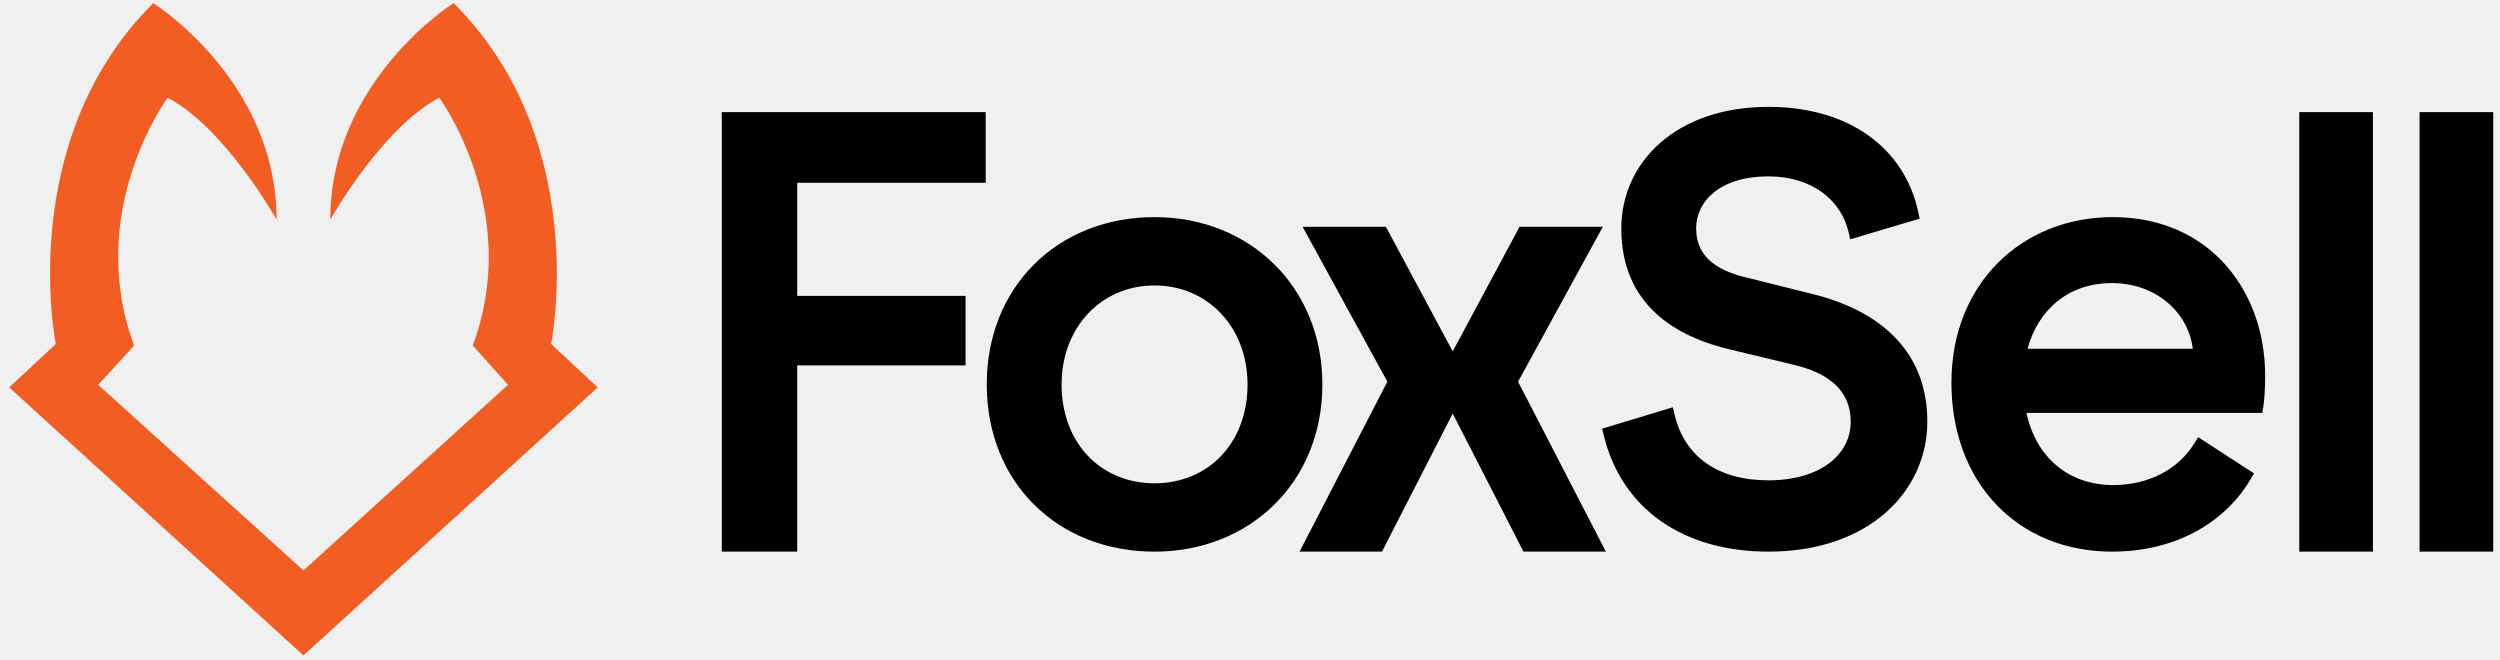
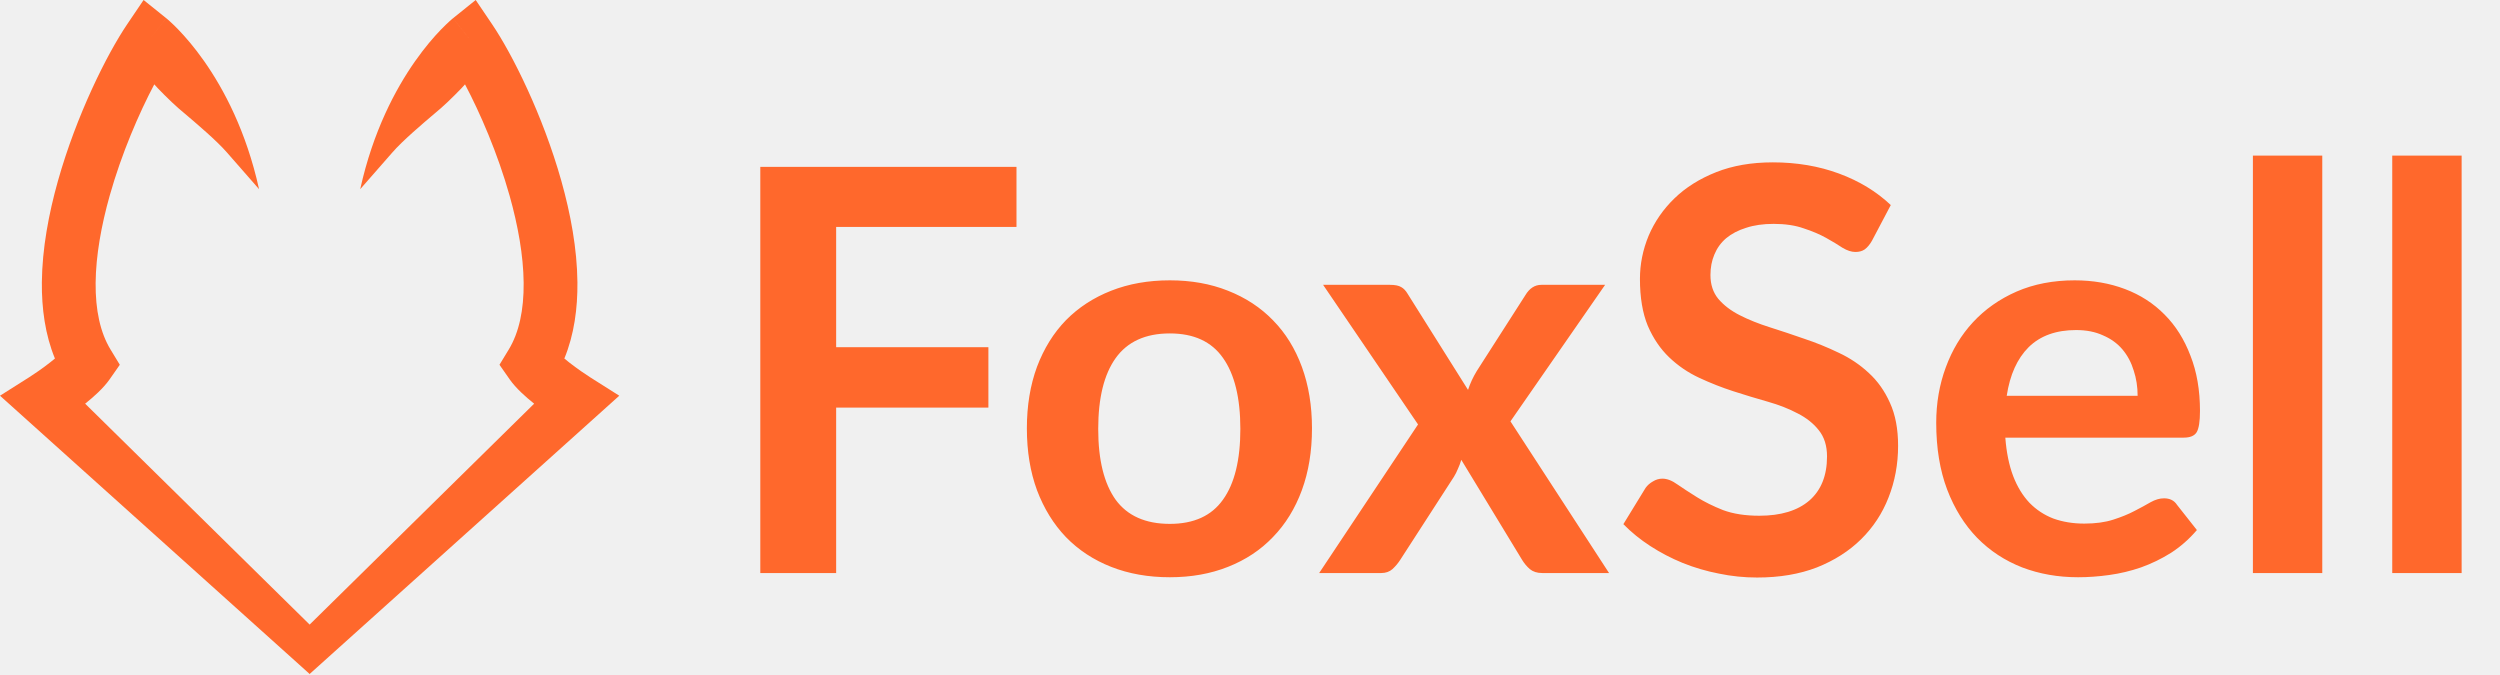
- <svg xmlns="http://www.w3.org/2000/svg" width="808" height="213" viewBox="0 0 808 213" fill="none">
-   <g clip-path="url(#clip0_17218_34)">
-     <path fill-rule="evenodd" clip-rule="evenodd" d="M469.518 113.553L491.114 73.311H518.025L490.638 123.354L519.014 178.286H492.386L469.518 133.649L446.651 178.286H420.023L448.397 123.354L421.01 73.311H447.923L469.518 113.553ZM318.578 36.238V59.09H257.66V95.634H312.065V118.103H257.66V178.286H233.28V36.238H318.578ZM373.154 178.286C341.73 178.286 318.915 155.861 318.915 124.23C318.915 92.8 341.73 70.173 373.154 70.173C403.978 70.173 427.392 92.8 427.392 124.23C427.392 155.861 403.978 178.286 373.154 178.286ZM343.104 124.23C343.104 143.302 355.867 156.201 373.154 156.201C390.441 156.201 403.204 143.302 403.204 124.23C403.204 105.87 390.441 92.258 373.154 92.258C355.867 92.258 343.104 105.87 343.104 124.23ZM571.541 178.286C544.088 178.286 524.138 164.534 518.328 140.684L517.806 138.545L540.668 131.637L541.238 134.041C544.438 147.55 555.191 155.244 571.541 155.244C588.095 155.244 598.145 147.105 598.145 136.3C598.145 125.943 590.678 120.461 579.626 117.87L559.709 113.082C541.074 108.823 524.008 98.152 524.008 73.839C524.008 52.392 541.804 34.535 571.541 34.535C597.535 34.535 615.55 47.806 619.983 68.564L620.431 70.665L598.009 77.345L597.441 74.951C594.983 64.592 585.585 57.005 571.541 57.005C555.879 57.005 548.197 65.059 548.197 73.839C548.197 83.918 556.311 87.914 565.564 89.97L585.508 94.958C607.114 100.211 622.908 113.077 622.908 136.3C622.908 158.47 604.386 178.286 571.541 178.286ZM682.64 178.286C652.196 178.286 630.701 156.109 630.701 123.654C630.701 91.587 653.577 70.173 682.833 70.173C714.167 70.173 732.091 94.034 732.091 121.356C732.091 125.338 731.883 129.121 731.485 131.51L731.16 133.452H654.956C658.043 147.88 668.617 156.776 683.024 156.776C694.408 156.776 704.047 151.68 709.205 143.319L710.454 141.295L728.492 152.997L727.364 154.915C719.335 168.568 703.518 178.286 682.64 178.286ZM655.297 112.708H708.705C707.308 100.966 696.786 91.492 682.64 91.492C668.261 91.492 658.682 100.308 655.297 112.708ZM743.129 178.286H766.934V36.24H743.129V178.286ZM782.009 178.286H805.814L805.816 36.24H782.009V178.286Z" fill="black" />
-     <path fill-rule="evenodd" clip-rule="evenodd" d="M98.073 211.811L98.061 211.823L3 125.232L3.059 125.173L3 125.168L18.032 111.181C17.99 111.047 4.789 45.518 49.541 1C49.541 1 89.392 26.023 89.392 70.976C89.392 70.976 72.8 41.353 54.177 31.575C54.177 31.575 27.183 68.135 43.332 111.65C41.477 113.827 34.029 121.773 31.738 124.372L98.073 184.361L164.189 124.367C161.897 121.768 154.669 113.827 152.812 111.65C168.962 68.135 141.968 31.575 141.968 31.575C123.345 41.353 106.753 70.976 106.753 70.976C106.753 26.023 146.605 1 146.605 1C191.357 45.518 178.156 111.047 178.114 111.181L193.146 125.168L193.087 125.173L193.146 125.232L98.085 211.823L98.073 211.811Z" fill="#F15D22" />
-   </g>
-   <defs>
-     <clipPath id="clip0_17218_34">
-       <rect width="803" height="211" fill="white" transform="translate(3 1)" />
-     </clipPath>
-   </defs>
+ <svg xmlns="http://www.w3.org/2000/svg" fill="none" viewBox="0 0 1780 480" height="480" width="1780">
+   <path fill="#FF682C" d="M595.338 161.6V247.2H703.738V290.2H595.338V408H541.338V118.8H723.738V161.6H595.338ZM832.931 199.6C848.131 199.6 861.931 202.067 874.331 207C886.865 211.933 897.531 218.933 906.331 228C915.265 237.067 922.131 248.133 926.931 261.2C931.731 274.267 934.131 288.867 934.131 305C934.131 321.267 931.731 335.933 926.931 349C922.131 362.067 915.265 373.2 906.331 382.4C897.531 391.6 886.865 398.667 874.331 403.6C861.931 408.533 848.131 411 832.931 411C817.598 411 803.665 408.533 791.131 403.6C778.598 398.667 767.865 391.6 758.931 382.4C750.131 373.2 743.265 362.067 738.331 349C733.531 335.933 731.131 321.267 731.131 305C731.131 288.867 733.531 274.267 738.331 261.2C743.265 248.133 750.131 237.067 758.931 228C767.865 218.933 778.598 211.933 791.131 207C803.665 202.067 817.598 199.6 832.931 199.6ZM832.931 373C849.998 373 862.598 367.267 870.731 355.8C878.998 344.333 883.131 327.533 883.131 305.4C883.131 283.267 878.998 266.4 870.731 254.8C862.598 243.2 849.998 237.4 832.931 237.4C815.598 237.4 802.731 243.267 794.331 255C786.065 266.6 781.931 283.4 781.931 305.4C781.931 327.4 786.065 344.2 794.331 355.8C802.731 367.267 815.598 373 832.931 373ZM1145.64 408H1098.04C1094.44 408 1091.51 407.067 1089.24 405.2C1087.11 403.333 1085.31 401.2 1083.84 398.8L1040.44 327.4C1039.78 329.667 1038.98 331.8 1038.04 333.8C1037.24 335.8 1036.31 337.667 1035.24 339.4L996.844 398.8C995.377 401.067 993.577 403.2 991.444 405.2C989.311 407.067 986.644 408 983.444 408H939.244L1009.64 302.2L942.044 202.8H989.644C993.244 202.8 995.911 203.333 997.644 204.4C999.377 205.333 1000.91 206.933 1002.24 209.2L1045.24 277.6C1046.71 273.067 1048.78 268.6 1051.44 264.2L1086.04 210.2C1088.98 205.267 1092.78 202.8 1097.44 202.8H1142.84L1075.44 300L1145.64 408ZM1332.84 171.4C1331.24 174.2 1329.5 176.267 1327.64 177.6C1325.9 178.8 1323.7 179.4 1321.04 179.4C1318.24 179.4 1315.17 178.4 1311.84 176.4C1308.64 174.267 1304.77 171.933 1300.24 169.4C1295.7 166.867 1290.37 164.6 1284.24 162.6C1278.24 160.467 1271.1 159.4 1262.84 159.4C1255.37 159.4 1248.84 160.333 1243.24 162.2C1237.64 163.933 1232.9 166.4 1229.04 169.6C1225.3 172.8 1222.5 176.667 1220.64 181.2C1218.77 185.6 1217.84 190.467 1217.84 195.8C1217.84 202.6 1219.7 208.267 1223.44 212.8C1227.3 217.333 1232.37 221.2 1238.64 224.4C1244.9 227.6 1252.04 230.467 1260.04 233C1268.04 235.533 1276.24 238.267 1284.64 241.2C1293.04 244 1301.24 247.333 1309.24 251.2C1317.24 254.933 1324.37 259.733 1330.64 265.6C1336.9 271.333 1341.9 278.4 1345.64 286.8C1349.5 295.2 1351.44 305.4 1351.44 317.4C1351.44 330.467 1349.17 342.733 1344.64 354.2C1340.24 365.533 1333.7 375.467 1325.04 384C1316.5 392.4 1306.04 399.067 1293.64 404C1281.24 408.8 1267.04 411.2 1251.04 411.2C1241.84 411.2 1232.77 410.267 1223.84 408.4C1214.9 406.667 1206.3 404.133 1198.04 400.8C1189.9 397.467 1182.24 393.467 1175.04 388.8C1167.84 384.133 1161.44 378.933 1155.84 373.2L1171.64 347.4C1172.97 345.533 1174.7 344 1176.84 342.8C1178.97 341.467 1181.24 340.8 1183.64 340.8C1186.97 340.8 1190.57 342.2 1194.44 345C1198.3 347.667 1202.9 350.667 1208.24 354C1213.57 357.333 1219.77 360.4 1226.84 363.2C1234.04 365.867 1242.64 367.2 1252.64 367.2C1267.97 367.2 1279.84 363.6 1288.24 356.4C1296.64 349.067 1300.84 338.6 1300.84 325C1300.84 317.4 1298.9 311.2 1295.04 306.4C1291.3 301.6 1286.3 297.6 1280.04 294.4C1273.77 291.067 1266.64 288.267 1258.64 286C1250.64 283.733 1242.5 281.267 1234.24 278.6C1225.97 275.933 1217.84 272.733 1209.84 269C1201.84 265.267 1194.7 260.4 1188.44 254.4C1182.17 248.4 1177.1 240.933 1173.24 232C1169.5 222.933 1167.64 211.8 1167.64 198.6C1167.64 188.067 1169.7 177.8 1173.84 167.8C1178.1 157.8 1184.24 148.933 1192.24 141.2C1200.24 133.467 1210.1 127.267 1221.84 122.6C1233.57 117.933 1247.04 115.6 1262.24 115.6C1279.3 115.6 1295.04 118.267 1309.44 123.6C1323.84 128.933 1336.1 136.4 1346.24 146L1332.84 171.4ZM1521.99 281.8C1521.99 275.4 1521.05 269.4 1519.19 263.8C1517.45 258.067 1514.79 253.067 1511.19 248.8C1507.59 244.533 1502.99 241.2 1497.39 238.8C1491.92 236.267 1485.52 235 1478.19 235C1463.92 235 1452.65 239.067 1444.39 247.2C1436.25 255.333 1431.05 266.867 1428.79 281.8H1521.99ZM1427.79 311.6C1428.59 322.133 1430.45 331.267 1433.39 339C1436.32 346.6 1440.19 352.933 1444.99 358C1449.79 362.933 1455.45 366.667 1461.99 369.2C1468.65 371.6 1475.99 372.8 1483.99 372.8C1491.99 372.8 1498.85 371.867 1504.59 370C1510.45 368.133 1515.52 366.067 1519.79 363.8C1524.19 361.533 1527.99 359.467 1531.19 357.6C1534.52 355.733 1537.72 354.8 1540.79 354.8C1544.92 354.8 1547.99 356.333 1549.99 359.4L1564.19 377.4C1558.72 383.8 1552.59 389.2 1545.79 393.6C1538.99 397.867 1531.85 401.333 1524.39 404C1517.05 406.533 1509.52 408.333 1501.79 409.4C1494.19 410.467 1486.79 411 1479.59 411C1465.32 411 1452.05 408.667 1439.79 404C1427.52 399.2 1416.85 392.2 1407.79 383C1398.72 373.667 1391.59 362.2 1386.39 348.6C1381.19 334.867 1378.59 319 1378.59 301C1378.59 287 1380.85 273.867 1385.39 261.6C1389.92 249.2 1396.39 238.467 1404.79 229.4C1413.32 220.2 1423.65 212.933 1435.79 207.6C1448.05 202.267 1461.85 199.6 1477.19 199.6C1490.12 199.6 1502.05 201.667 1512.99 205.8C1523.92 209.933 1533.32 216 1541.19 224C1549.05 231.867 1555.19 241.6 1559.59 253.2C1564.12 264.667 1566.39 277.8 1566.39 292.6C1566.39 300.067 1565.59 305.133 1563.99 307.8C1562.39 310.333 1559.32 311.6 1554.79 311.6H1427.79ZM1653.46 110.8V408H1604.06V110.8H1653.46ZM1752.68 110.8V408H1703.28V110.8H1752.68Z" />
+   <path fill="#FF682C" d="M106.42 28.081L118.351 12.967L102.236 0L90.612 17.18C76.084 38.652 54.405 82.123 41.279 128.724C34.686 152.132 30.033 177.078 29.803 200.95C29.625 219.53 32.121 238.273 39.111 255.27C38.031 256.174 36.848 257.132 35.566 258.135C30.002 262.486 24.166 266.456 20.636 268.69L0 281.745L220.325 479.748V480L220.465 479.874L220.606 480V479.748L440.93 281.745L420.294 268.69C416.764 266.456 410.929 262.486 405.365 258.135C404.083 257.132 402.9 256.174 401.819 255.27C408.809 238.273 411.306 219.53 411.127 200.95C410.897 177.078 406.245 152.132 399.651 128.724C386.526 82.123 364.847 38.652 350.319 17.18L338.695 0L322.579 12.967L334.508 28.077C322.579 12.967 322.572 12.972 322.566 12.978L322.551 12.99L322.519 13.016L322.443 13.078C322.387 13.123 322.321 13.177 322.245 13.24C322.093 13.366 321.9 13.527 321.671 13.724C321.211 14.116 320.6 14.649 319.854 15.326C318.363 16.68 316.332 18.609 313.9 21.131C309.037 26.173 302.553 33.601 295.562 43.558C281.559 63.499 265.555 93.538 256.479 134.685C256.479 134.685 271.017 118.179 279.313 108.608C286.618 100.18 300.849 88.112 310.332 80.072C311.619 78.981 312.818 77.964 313.9 77.041C318.971 72.715 329.706 61.867 331.089 60.067C341.906 80.558 354.327 109.13 362.824 139.296C368.828 160.614 372.655 181.981 372.841 201.325C373.029 220.764 369.535 236.84 362.224 248.868L355.63 259.72L362.902 270.121C367.352 276.485 374.395 282.698 380.308 287.421L220.465 444.705L60.622 287.421C66.535 282.698 73.578 276.485 78.028 270.121L85.301 259.72L78.706 248.868C71.396 236.84 67.902 220.764 68.089 201.325C68.275 181.981 72.102 160.614 78.107 139.296C86.603 109.13 99.024 80.558 109.842 60.067C111.225 61.867 121.959 72.715 127.03 77.041C128.113 77.964 129.312 78.981 130.599 80.072C140.081 88.112 154.313 100.18 161.618 108.608C169.913 118.179 184.451 134.685 184.451 134.685C175.375 93.538 159.371 63.499 145.369 43.558C138.377 33.601 131.894 26.173 127.03 21.131C124.598 18.609 122.567 16.68 121.077 15.326C120.331 14.649 119.72 14.116 119.26 13.724C119.03 13.527 118.838 13.366 118.686 13.24C118.61 13.177 118.544 13.123 118.488 13.078L118.412 13.016L118.38 12.99L118.365 12.978C118.358 12.972 118.351 12.967 106.42 28.081Z" clip-rule="evenodd" fill-rule="evenodd" />
</svg>
